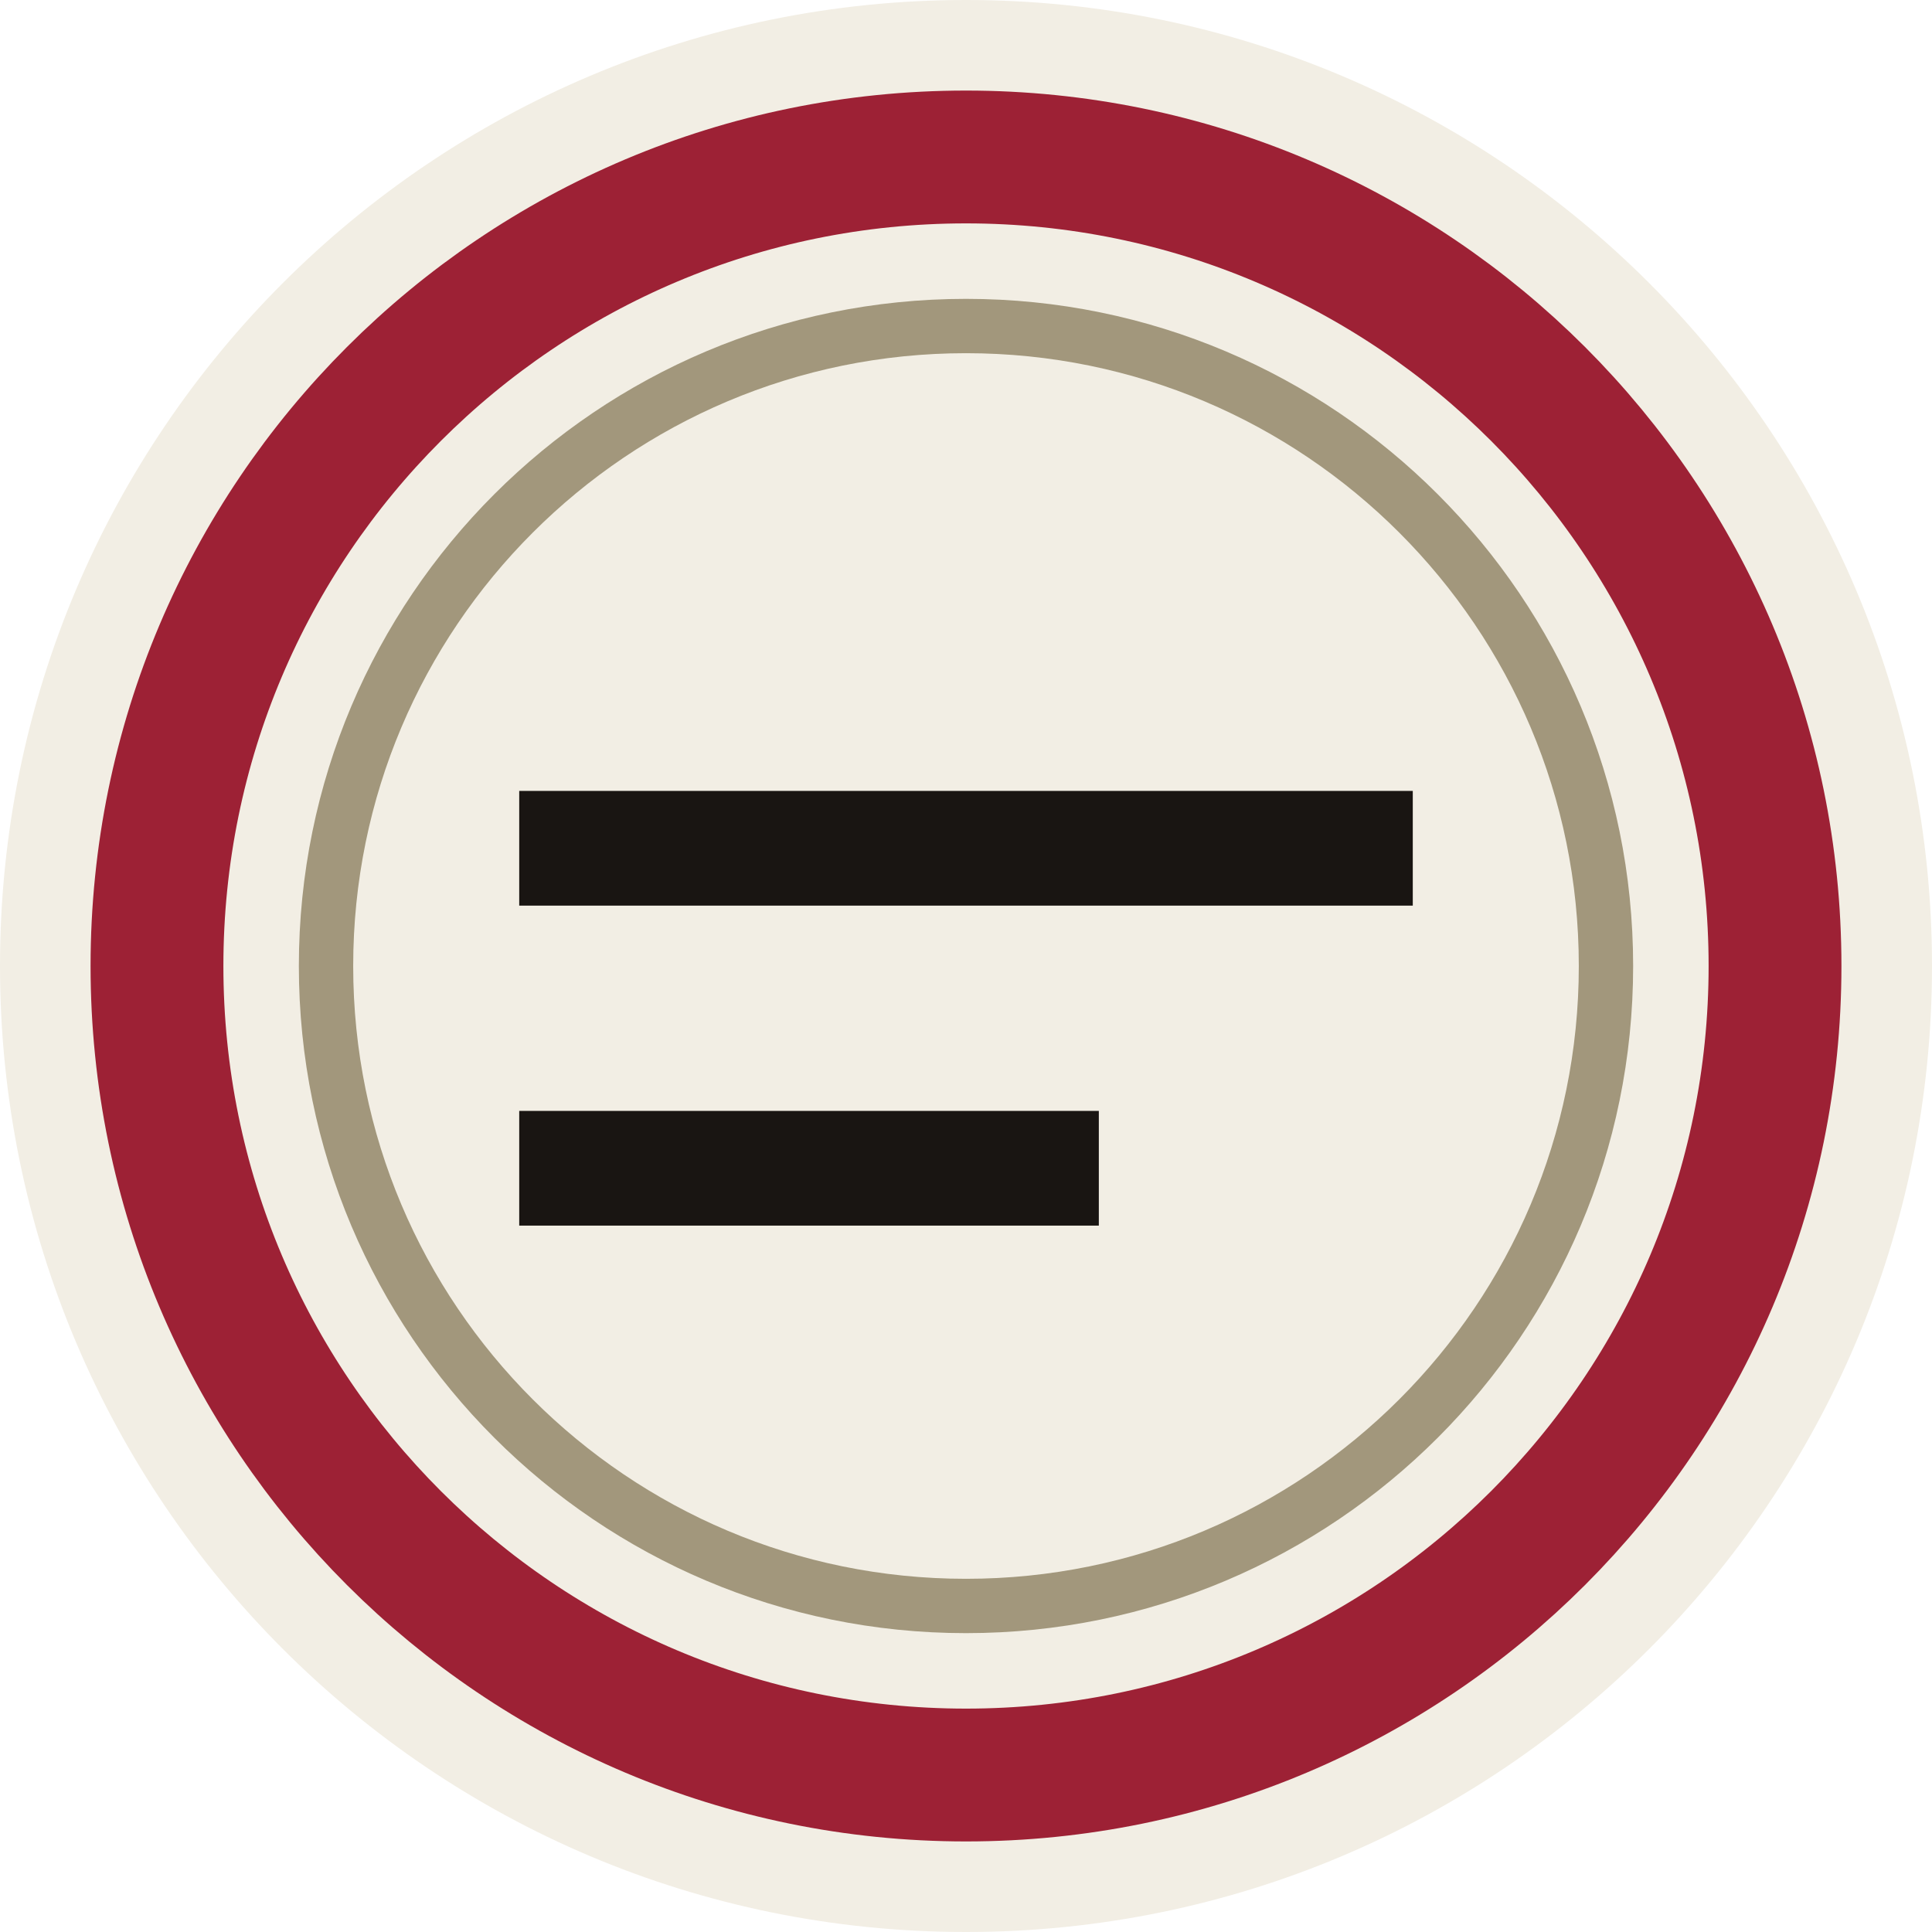
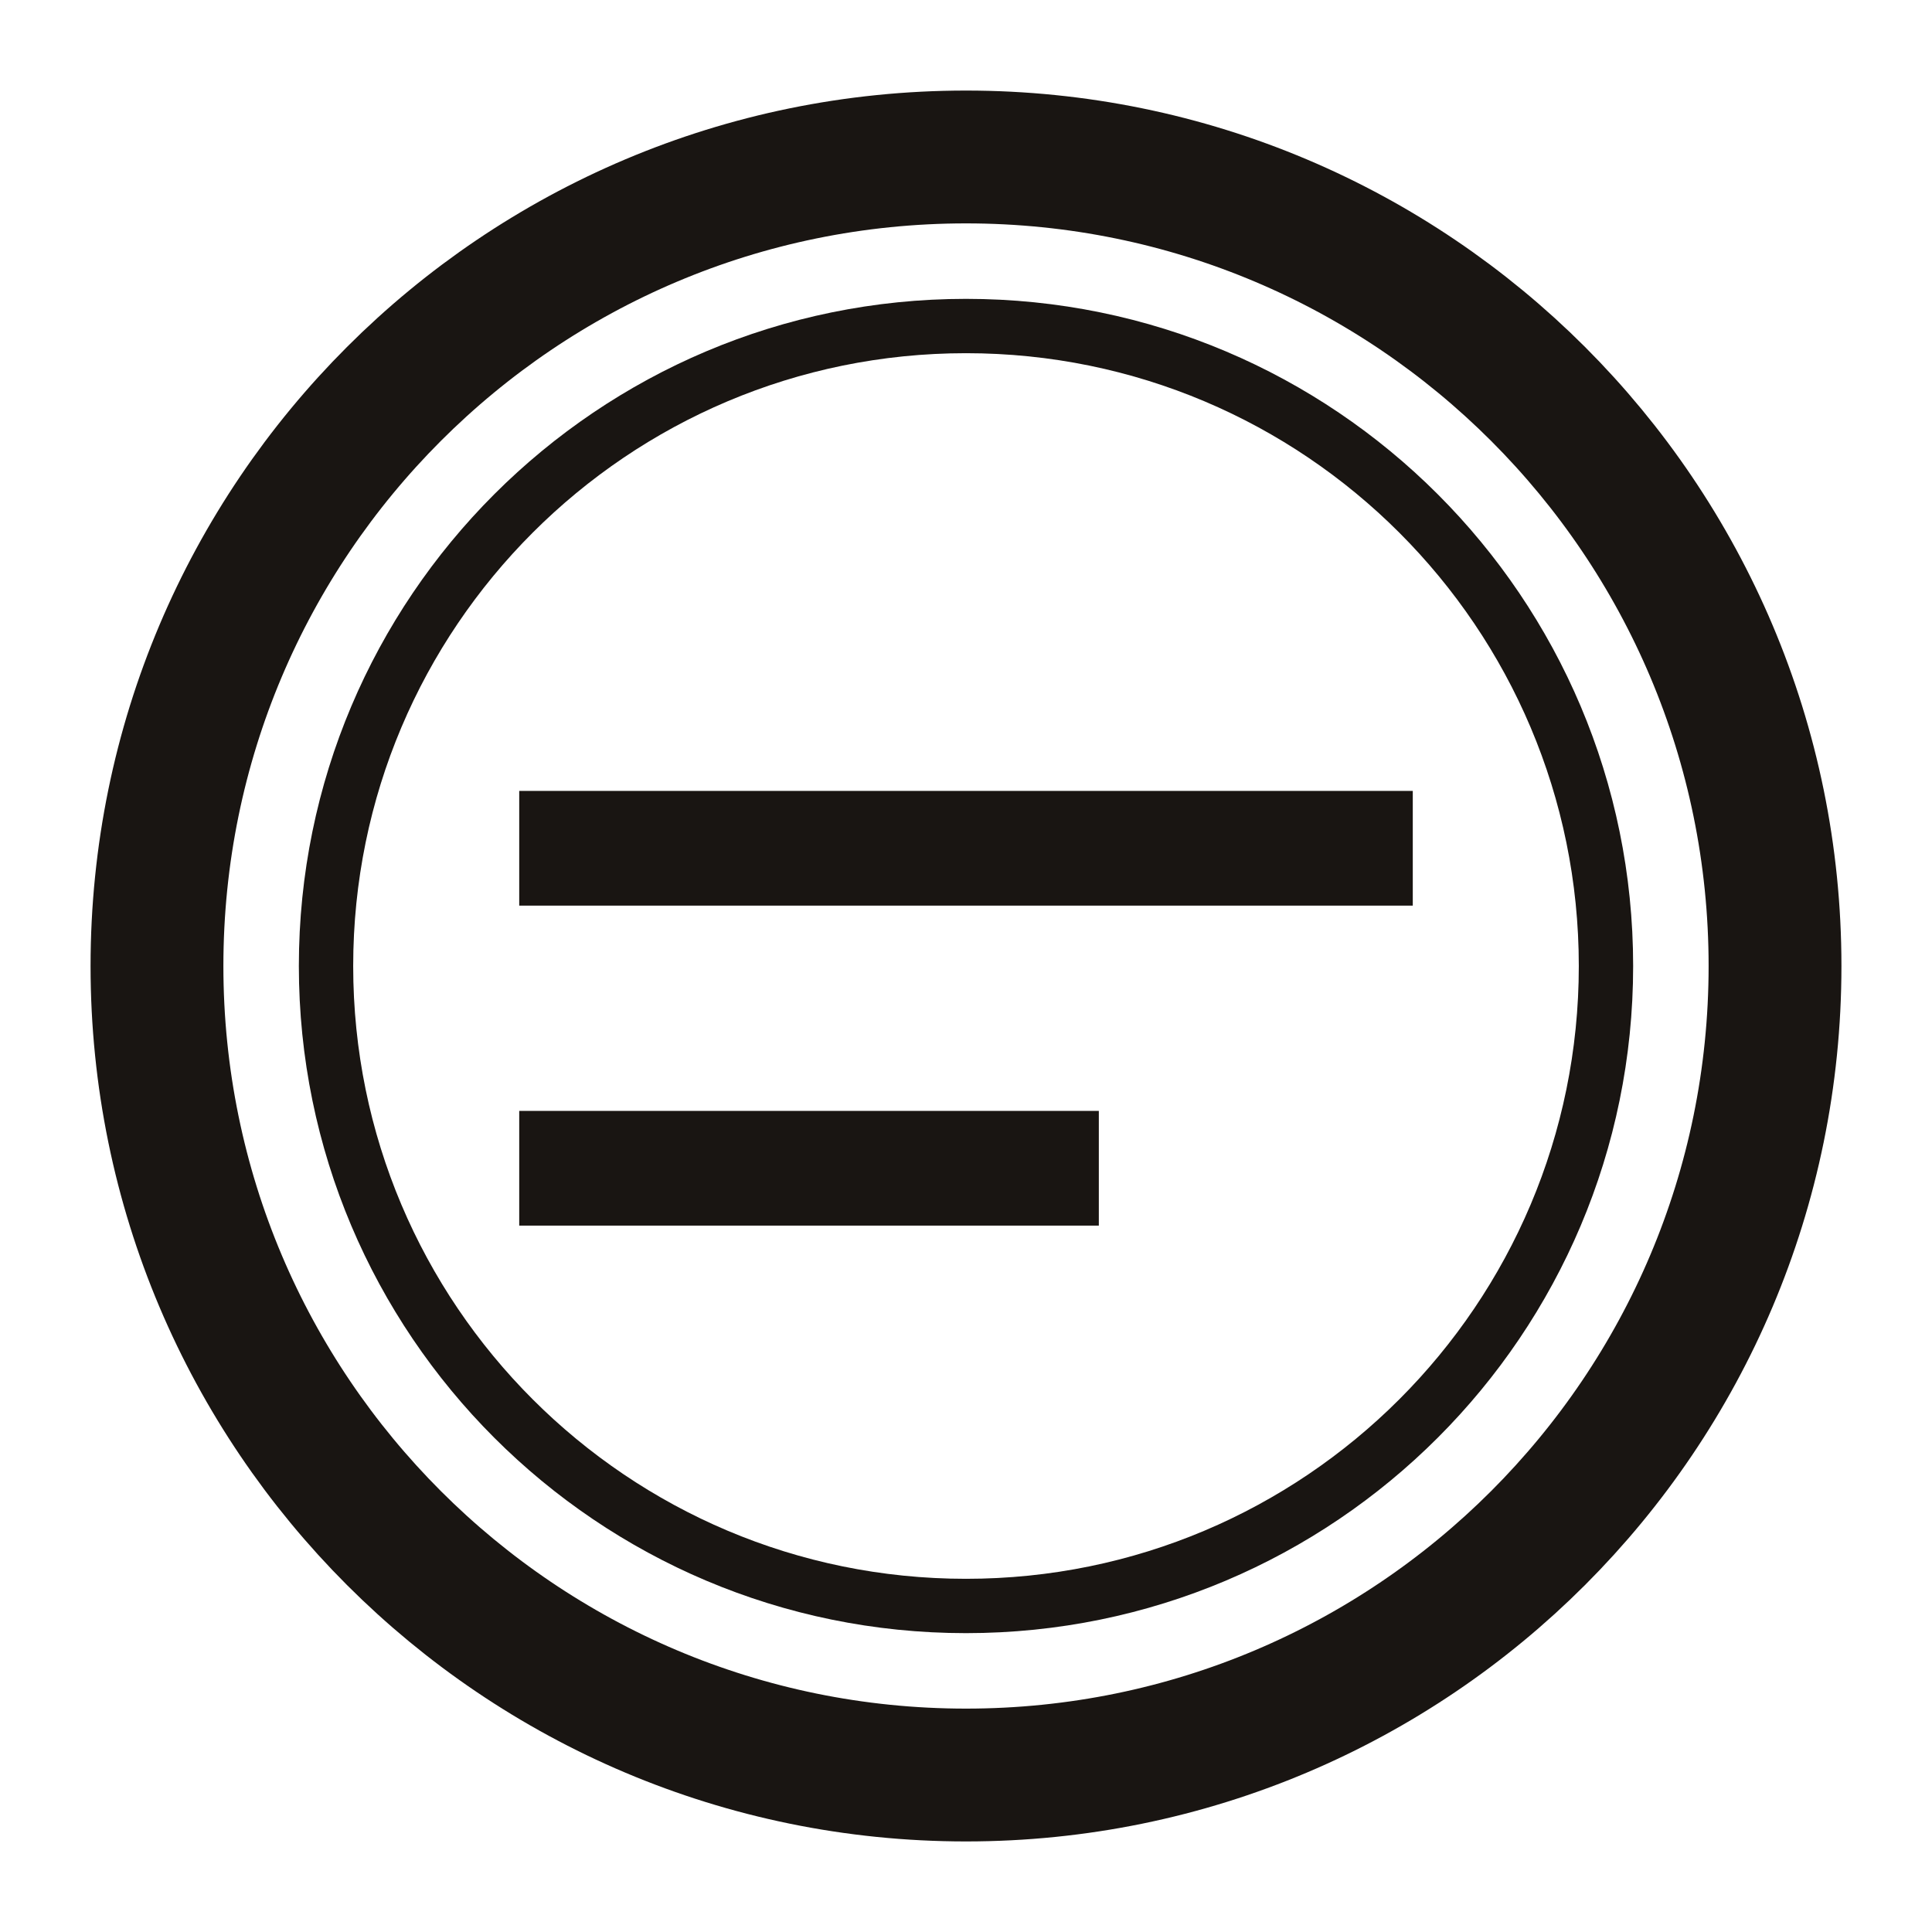
<svg xmlns="http://www.w3.org/2000/svg" viewBox="0 0 32 32" width="32" height="32" role="img" aria-label="Your Name">
-   <circle cx="16" cy="16" r="16" fill="#f2eee4" />
-   <circle cx="16" cy="16" r="13.4" fill="none" stroke="#9d2135" stroke-width="2.2" />
-   <circle cx="16" cy="16" r="10.6" fill="none" stroke="#a2977c" stroke-width="0.9" />
+   <circle cx="16" cy="16" r="16" fill="none" />
+   <circle cx="16" cy="16" r="13.4" fill="none" stroke="#191512" stroke-width="2.2" />
+   <circle cx="16" cy="16" r="10.6" fill="none" stroke="#191512" stroke-width="0.9" />
  <rect x="8.6" y="13.1" width="14.8" height="1.9" fill="#191512" />
  <rect x="8.6" y="18.4" width="9.6" height="1.9" fill="#191512" />
</svg>
